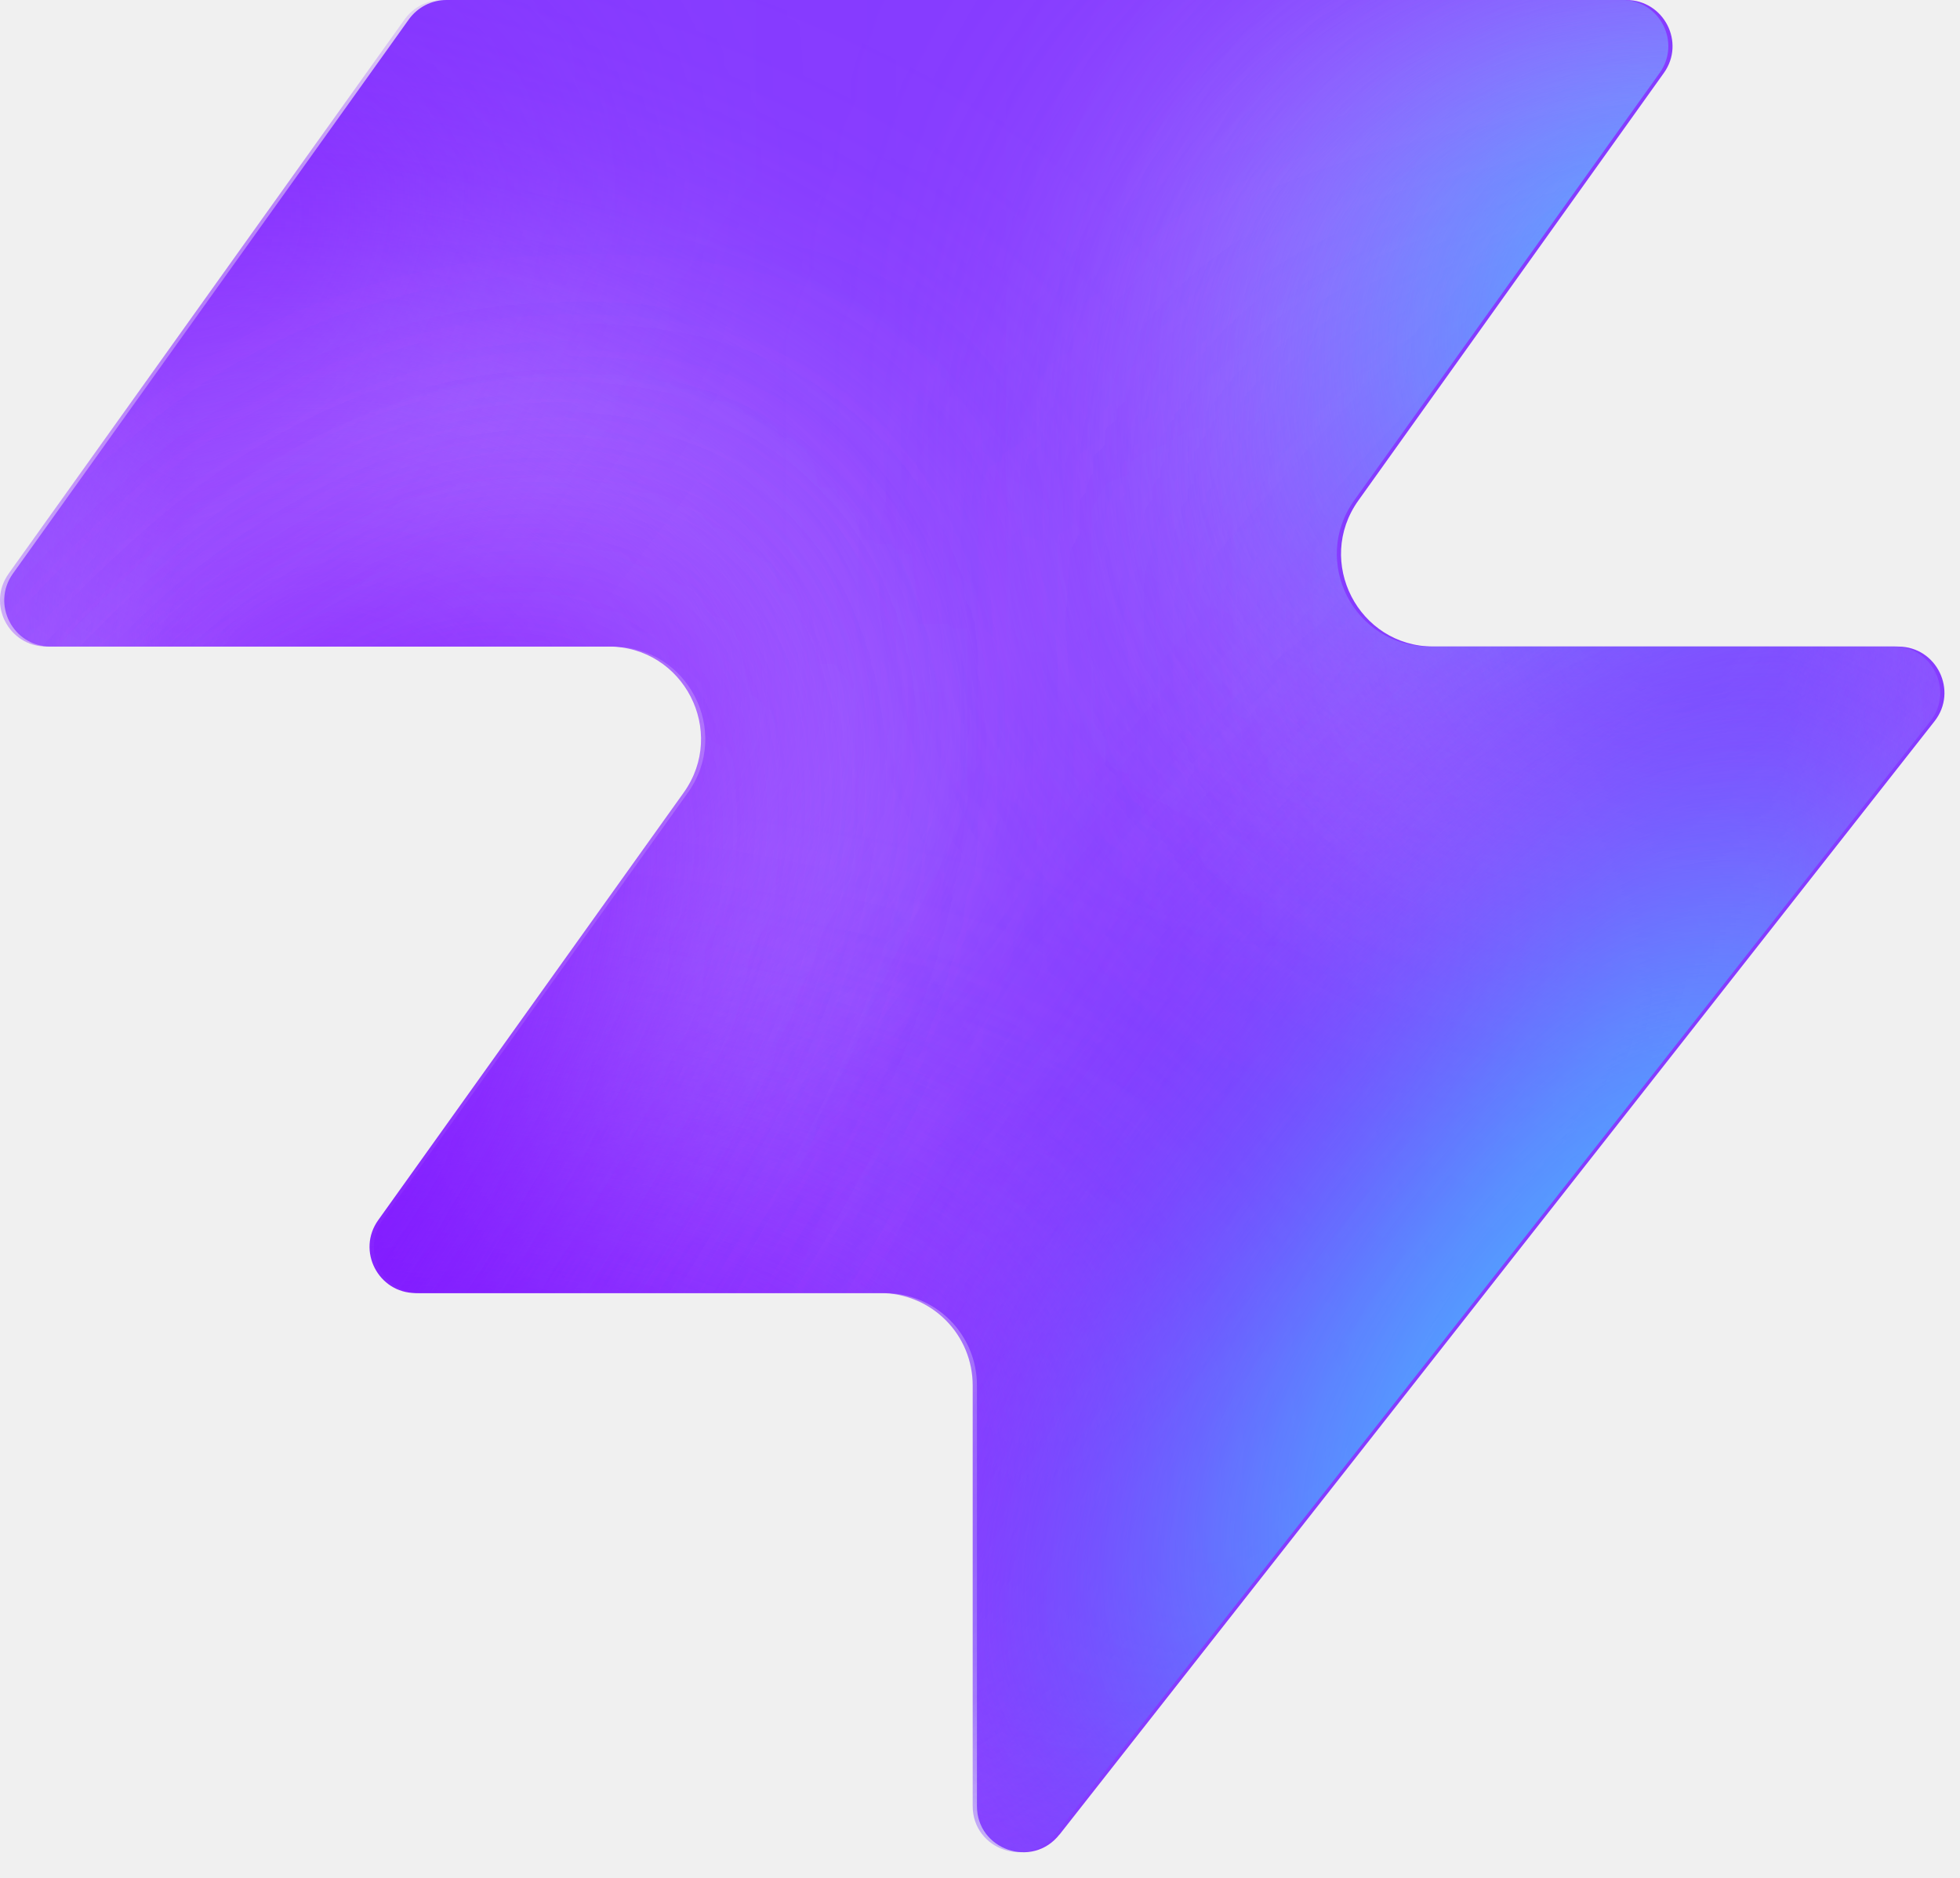
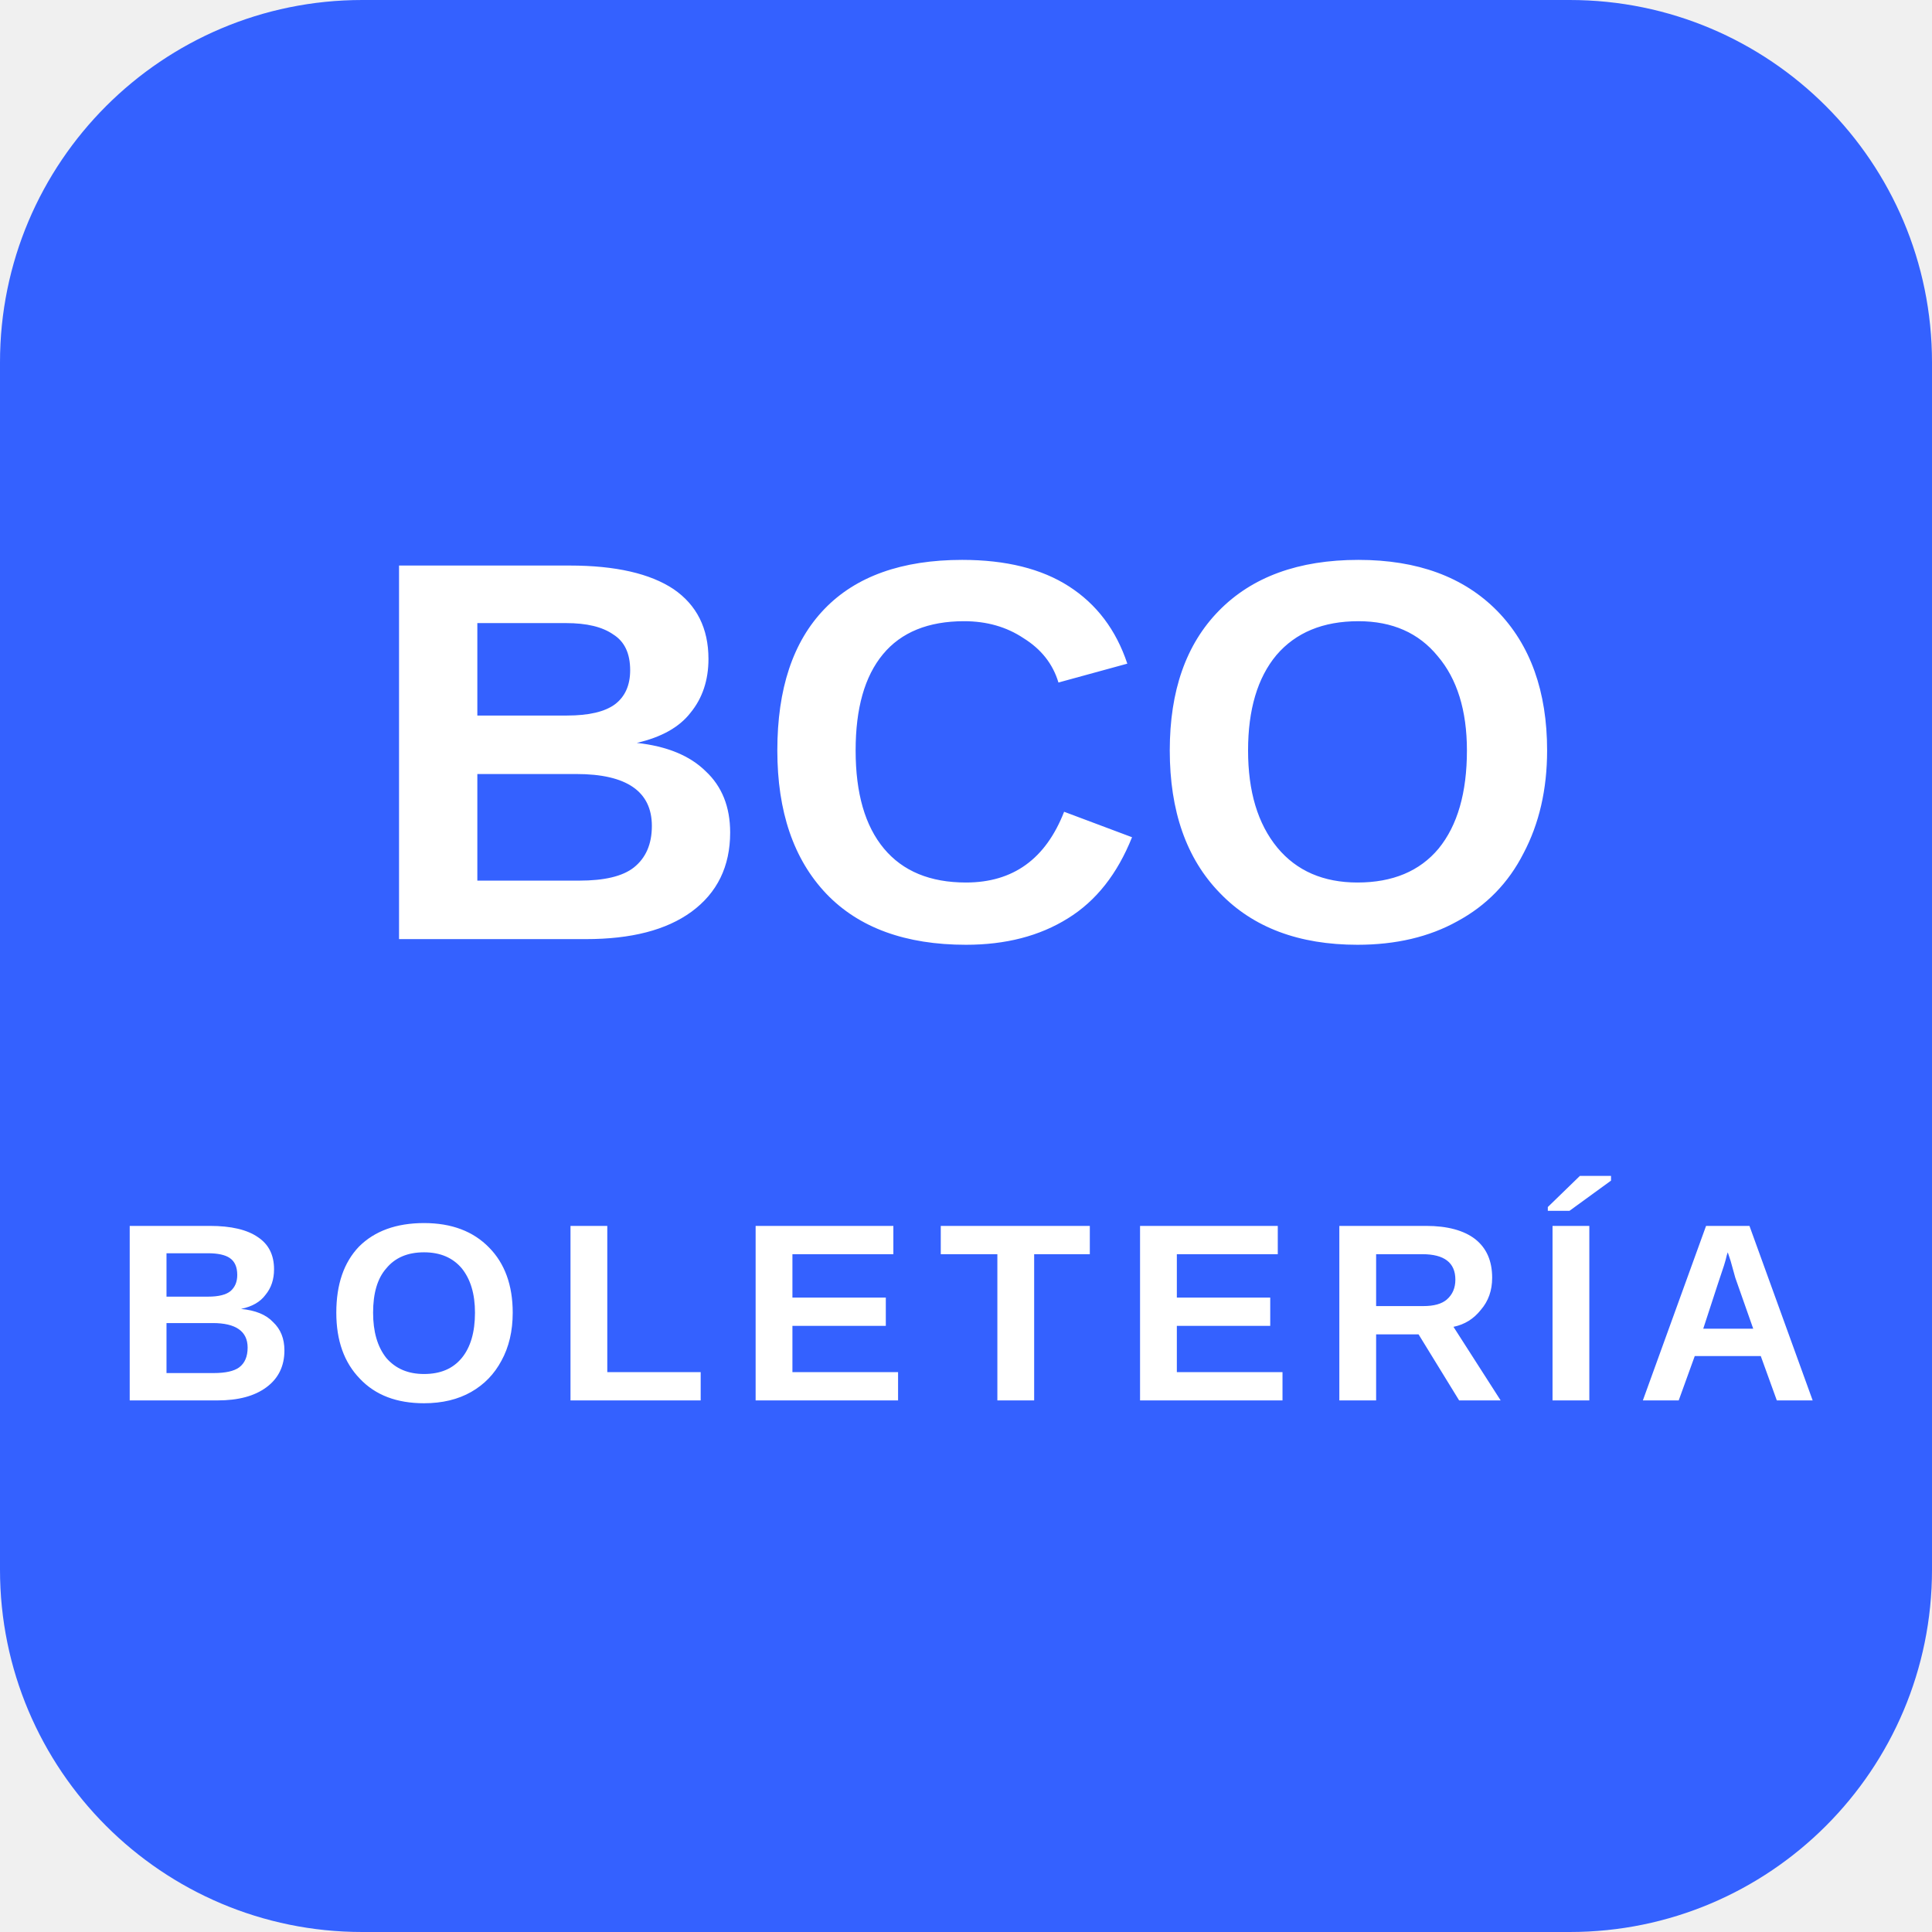
- <svg xmlns="http://www.w3.org/2000/svg" width="48" height="46" fill="none" viewBox="0 0 48 46">
-   <path fill="#863bff" d="M25.946 44.938c-.664.845-2.021.375-2.021-.698V33.937a2.26 2.26 0 0 0-2.262-2.262H10.287c-.92 0-1.456-1.04-.92-1.788l7.48-10.471c1.07-1.497 0-3.578-1.842-3.578H1.237c-.92 0-1.456-1.04-.92-1.788L10.013.474c.214-.297.556-.474.92-.474h28.894c.92 0 1.456 1.04.92 1.788l-7.48 10.471c-1.07 1.498 0 3.579 1.842 3.579h11.377c.943 0 1.473 1.088.89 1.83L25.947 44.94z" style="fill:#863bff;fill:color(display-p3 .525 .23 1);fill-opacity:1" />
-   <mask id="a" width="48" height="46" x="0" y="0" maskUnits="userSpaceOnUse" style="mask-type:alpha">
-     <path fill="#000" d="M25.842 44.938c-.664.844-2.021.375-2.021-.698V33.937a2.26 2.26 0 0 0-2.262-2.262H10.183c-.92 0-1.456-1.04-.92-1.788l7.48-10.471c1.07-1.498 0-3.579-1.842-3.579H1.133c-.92 0-1.456-1.04-.92-1.787L9.91.473c.214-.297.556-.474.92-.474h28.894c.92 0 1.456 1.04.92 1.788l-7.48 10.471c-1.07 1.498 0 3.578 1.842 3.578h11.377c.943 0 1.473 1.088.89 1.832L25.843 44.94z" style="fill:#000;fill-opacity:1" />
-   </mask>
-   <g mask="url(#a)">
-     <g filter="url(#b)">
-       <ellipse cx="5.508" cy="14.704" fill="#ede6ff" rx="5.508" ry="14.704" style="fill:#ede6ff;fill:color(display-p3 .927 .903 1);fill-opacity:1" transform="matrix(.00324 1 1 -.00324 -4.47 31.516)" />
-     </g>
-     <g filter="url(#c)">
-       <ellipse cx="10.399" cy="29.851" fill="#ede6ff" rx="10.399" ry="29.851" style="fill:#ede6ff;fill:color(display-p3 .927 .903 1);fill-opacity:1" transform="matrix(.00324 1 1 -.00324 -39.328 7.883)" />
-     </g>
-     <g filter="url(#d)">
-       <ellipse cx="5.508" cy="30.487" fill="#7e14ff" rx="5.508" ry="30.487" style="fill:#7e14ff;fill:color(display-p3 .492 .077 1);fill-opacity:1" transform="rotate(89.814 -25.913 -14.639)scale(1 -1)" />
-     </g>
-     <g filter="url(#e)">
-       <ellipse cx="5.508" cy="30.599" fill="#7e14ff" rx="5.508" ry="30.599" style="fill:#7e14ff;fill:color(display-p3 .492 .077 1);fill-opacity:1" transform="rotate(89.814 -32.644 -3.334)scale(1 -1)" />
-     </g>
-     <g filter="url(#f)">
-       <ellipse cx="5.508" cy="30.599" fill="#7e14ff" rx="5.508" ry="30.599" style="fill:#7e14ff;fill:color(display-p3 .492 .077 1);fill-opacity:1" transform="matrix(.00324 1 1 -.00324 -34.34 30.47)" />
-     </g>
-     <g filter="url(#g)">
-       <ellipse cx="14.072" cy="22.078" fill="#ede6ff" rx="14.072" ry="22.078" style="fill:#ede6ff;fill:color(display-p3 .927 .903 1);fill-opacity:1" transform="rotate(93.35 24.506 48.493)scale(-1 1)" />
-     </g>
-     <g filter="url(#h)">
-       <ellipse cx="3.47" cy="21.501" fill="#7e14ff" rx="3.47" ry="21.501" style="fill:#7e14ff;fill:color(display-p3 .492 .077 1);fill-opacity:1" transform="rotate(89.009 28.708 47.59)scale(-1 1)" />
-     </g>
-     <g filter="url(#i)">
-       <ellipse cx="3.47" cy="21.501" fill="#7e14ff" rx="3.47" ry="21.501" style="fill:#7e14ff;fill:color(display-p3 .492 .077 1);fill-opacity:1" transform="rotate(89.009 28.708 47.59)scale(-1 1)" />
-     </g>
-     <g filter="url(#j)">
-       <ellipse cx=".387" cy="8.972" fill="#7e14ff" rx="4.407" ry="29.108" style="fill:#7e14ff;fill:color(display-p3 .492 .077 1);fill-opacity:1" transform="rotate(39.51 .387 8.972)" />
-     </g>
-     <g filter="url(#k)">
-       <ellipse cx="47.523" cy="-6.092" fill="#7e14ff" rx="4.407" ry="29.108" style="fill:#7e14ff;fill:color(display-p3 .492 .077 1);fill-opacity:1" transform="rotate(37.892 47.523 -6.092)" />
-     </g>
-     <g filter="url(#l)">
-       <ellipse cx="41.412" cy="6.333" fill="#47bfff" rx="5.971" ry="9.665" style="fill:#47bfff;fill:color(display-p3 .28 .748 1);fill-opacity:1" transform="rotate(37.892 41.412 6.333)" />
-     </g>
-     <g filter="url(#m)">
-       <ellipse cx="-1.879" cy="38.332" fill="#7e14ff" rx="4.407" ry="29.108" style="fill:#7e14ff;fill:color(display-p3 .492 .077 1);fill-opacity:1" transform="rotate(37.892 -1.88 38.332)" />
-     </g>
-     <g filter="url(#n)">
-       <ellipse cx="-1.879" cy="38.332" fill="#7e14ff" rx="4.407" ry="29.108" style="fill:#7e14ff;fill:color(display-p3 .492 .077 1);fill-opacity:1" transform="rotate(37.892 -1.88 38.332)" />
-     </g>
-     <g filter="url(#o)">
-       <ellipse cx="35.651" cy="29.907" fill="#7e14ff" rx="4.407" ry="29.108" style="fill:#7e14ff;fill:color(display-p3 .492 .077 1);fill-opacity:1" transform="rotate(37.892 35.651 29.907)" />
-     </g>
-     <g filter="url(#p)">
-       <ellipse cx="38.418" cy="32.4" fill="#47bfff" rx="5.971" ry="15.297" style="fill:#47bfff;fill:color(display-p3 .28 .748 1);fill-opacity:1" transform="rotate(37.892 38.418 32.4)" />
-     </g>
-   </g>
-   <defs>
-     <filter id="b" width="60.045" height="41.654" x="-19.77" y="16.149" color-interpolation-filters="sRGB" filterUnits="userSpaceOnUse">
-       <feFlood flood-opacity="0" result="BackgroundImageFix" />
-       <feBlend in="SourceGraphic" in2="BackgroundImageFix" result="shape" />
-       <feGaussianBlur result="effect1_foregroundBlur_2002_17158" stdDeviation="7.659" />
-     </filter>
-     <filter id="c" width="90.34" height="51.437" x="-54.613" y="-7.533" color-interpolation-filters="sRGB" filterUnits="userSpaceOnUse">
-       <feFlood flood-opacity="0" result="BackgroundImageFix" />
-       <feBlend in="SourceGraphic" in2="BackgroundImageFix" result="shape" />
-       <feGaussianBlur result="effect1_foregroundBlur_2002_17158" stdDeviation="7.659" />
-     </filter>
-     <filter id="d" width="79.355" height="29.4" x="-49.64" y="2.03" color-interpolation-filters="sRGB" filterUnits="userSpaceOnUse">
-       <feFlood flood-opacity="0" result="BackgroundImageFix" />
-       <feBlend in="SourceGraphic" in2="BackgroundImageFix" result="shape" />
-       <feGaussianBlur result="effect1_foregroundBlur_2002_17158" stdDeviation="4.596" />
-     </filter>
-     <filter id="e" width="79.579" height="29.4" x="-45.045" y="20.029" color-interpolation-filters="sRGB" filterUnits="userSpaceOnUse">
-       <feFlood flood-opacity="0" result="BackgroundImageFix" />
-       <feBlend in="SourceGraphic" in2="BackgroundImageFix" result="shape" />
-       <feGaussianBlur result="effect1_foregroundBlur_2002_17158" stdDeviation="4.596" />
-     </filter>
-     <filter id="f" width="79.579" height="29.4" x="-43.513" y="21.178" color-interpolation-filters="sRGB" filterUnits="userSpaceOnUse">
-       <feFlood flood-opacity="0" result="BackgroundImageFix" />
-       <feBlend in="SourceGraphic" in2="BackgroundImageFix" result="shape" />
-       <feGaussianBlur result="effect1_foregroundBlur_2002_17158" stdDeviation="4.596" />
-     </filter>
-     <filter id="g" width="74.749" height="58.852" x="15.756" y="-17.901" color-interpolation-filters="sRGB" filterUnits="userSpaceOnUse">
-       <feFlood flood-opacity="0" result="BackgroundImageFix" />
-       <feBlend in="SourceGraphic" in2="BackgroundImageFix" result="shape" />
-       <feGaussianBlur result="effect1_foregroundBlur_2002_17158" stdDeviation="7.659" />
-     </filter>
-     <filter id="h" width="61.377" height="25.362" x="23.548" y="2.284" color-interpolation-filters="sRGB" filterUnits="userSpaceOnUse">
-       <feFlood flood-opacity="0" result="BackgroundImageFix" />
-       <feBlend in="SourceGraphic" in2="BackgroundImageFix" result="shape" />
-       <feGaussianBlur result="effect1_foregroundBlur_2002_17158" stdDeviation="4.596" />
-     </filter>
-     <filter id="i" width="61.377" height="25.362" x="23.548" y="2.284" color-interpolation-filters="sRGB" filterUnits="userSpaceOnUse">
-       <feFlood flood-opacity="0" result="BackgroundImageFix" />
-       <feBlend in="SourceGraphic" in2="BackgroundImageFix" result="shape" />
-       <feGaussianBlur result="effect1_foregroundBlur_2002_17158" stdDeviation="4.596" />
-     </filter>
-     <filter id="j" width="56.045" height="63.649" x="-27.636" y="-22.853" color-interpolation-filters="sRGB" filterUnits="userSpaceOnUse">
-       <feFlood flood-opacity="0" result="BackgroundImageFix" />
-       <feBlend in="SourceGraphic" in2="BackgroundImageFix" result="shape" />
-       <feGaussianBlur result="effect1_foregroundBlur_2002_17158" stdDeviation="4.596" />
-     </filter>
-     <filter id="k" width="54.814" height="64.646" x="20.116" y="-38.415" color-interpolation-filters="sRGB" filterUnits="userSpaceOnUse">
-       <feFlood flood-opacity="0" result="BackgroundImageFix" />
-       <feBlend in="SourceGraphic" in2="BackgroundImageFix" result="shape" />
-       <feGaussianBlur result="effect1_foregroundBlur_2002_17158" stdDeviation="4.596" />
-     </filter>
-     <filter id="l" width="33.541" height="35.313" x="24.641" y="-11.323" color-interpolation-filters="sRGB" filterUnits="userSpaceOnUse">
-       <feFlood flood-opacity="0" result="BackgroundImageFix" />
-       <feBlend in="SourceGraphic" in2="BackgroundImageFix" result="shape" />
-       <feGaussianBlur result="effect1_foregroundBlur_2002_17158" stdDeviation="4.596" />
-     </filter>
-     <filter id="m" width="54.814" height="64.646" x="-29.286" y="6.009" color-interpolation-filters="sRGB" filterUnits="userSpaceOnUse">
-       <feFlood flood-opacity="0" result="BackgroundImageFix" />
-       <feBlend in="SourceGraphic" in2="BackgroundImageFix" result="shape" />
-       <feGaussianBlur result="effect1_foregroundBlur_2002_17158" stdDeviation="4.596" />
-     </filter>
-     <filter id="n" width="54.814" height="64.646" x="-29.286" y="6.009" color-interpolation-filters="sRGB" filterUnits="userSpaceOnUse">
-       <feFlood flood-opacity="0" result="BackgroundImageFix" />
-       <feBlend in="SourceGraphic" in2="BackgroundImageFix" result="shape" />
-       <feGaussianBlur result="effect1_foregroundBlur_2002_17158" stdDeviation="4.596" />
-     </filter>
-     <filter id="o" width="54.814" height="64.646" x="8.244" y="-2.416" color-interpolation-filters="sRGB" filterUnits="userSpaceOnUse">
-       <feFlood flood-opacity="0" result="BackgroundImageFix" />
-       <feBlend in="SourceGraphic" in2="BackgroundImageFix" result="shape" />
-       <feGaussianBlur result="effect1_foregroundBlur_2002_17158" stdDeviation="4.596" />
-     </filter>
-     <filter id="p" width="39.409" height="43.623" x="18.713" y="10.588" color-interpolation-filters="sRGB" filterUnits="userSpaceOnUse">
-       <feFlood flood-opacity="0" result="BackgroundImageFix" />
-       <feBlend in="SourceGraphic" in2="BackgroundImageFix" result="shape" />
-       <feGaussianBlur result="effect1_foregroundBlur_2002_17158" stdDeviation="4.596" />
-     </filter>
-   </defs>
+ <svg xmlns="http://www.w3.org/2000/svg" viewBox="0 0 32 32">
+   <rect width="32" height="32" rx="6" fill="#3461FF" />
+   <text x="16" y="13" font-family="Arial Black, Arial, sans-serif" font-weight="900" font-size="9" fill="white" text-anchor="middle" dominant-baseline="middle">BCO</text>
+   <text x="16" y="22" font-family="Arial, sans-serif" font-weight="700" font-size="4.2" fill="white" text-anchor="middle" dominant-baseline="middle" letter-spacing="0.5">BOLETERÍA</text>
</svg>
